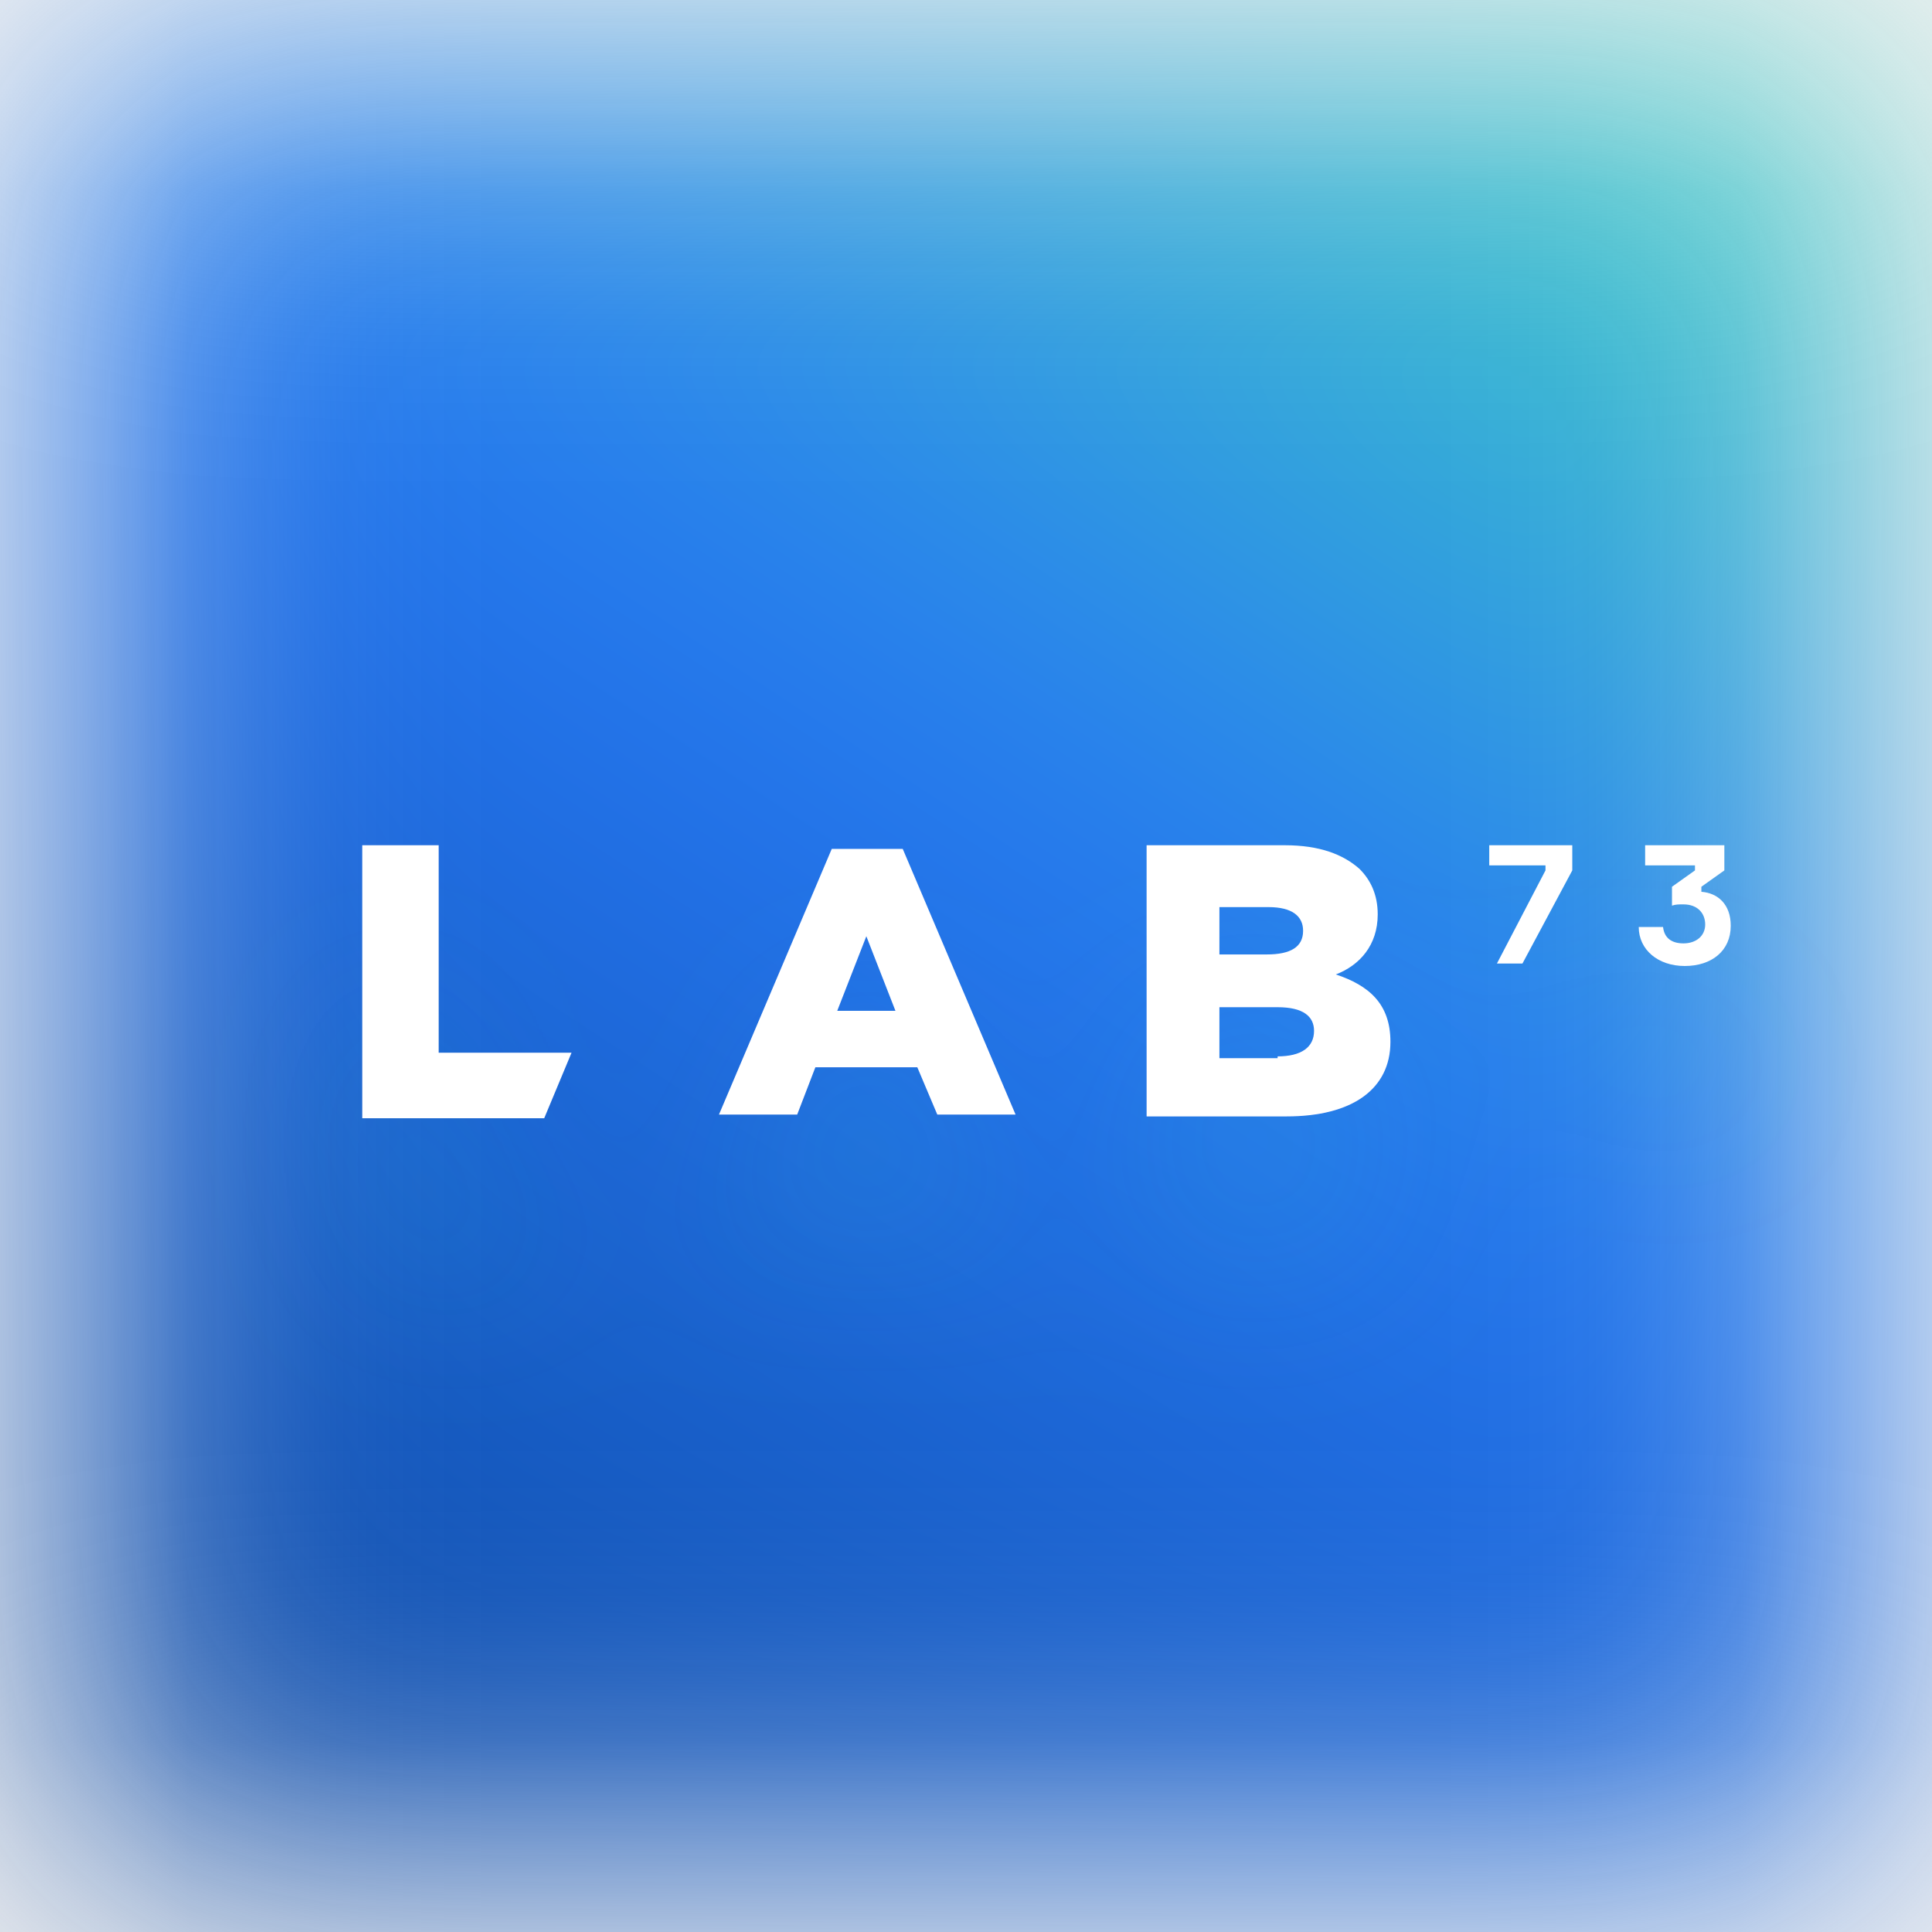
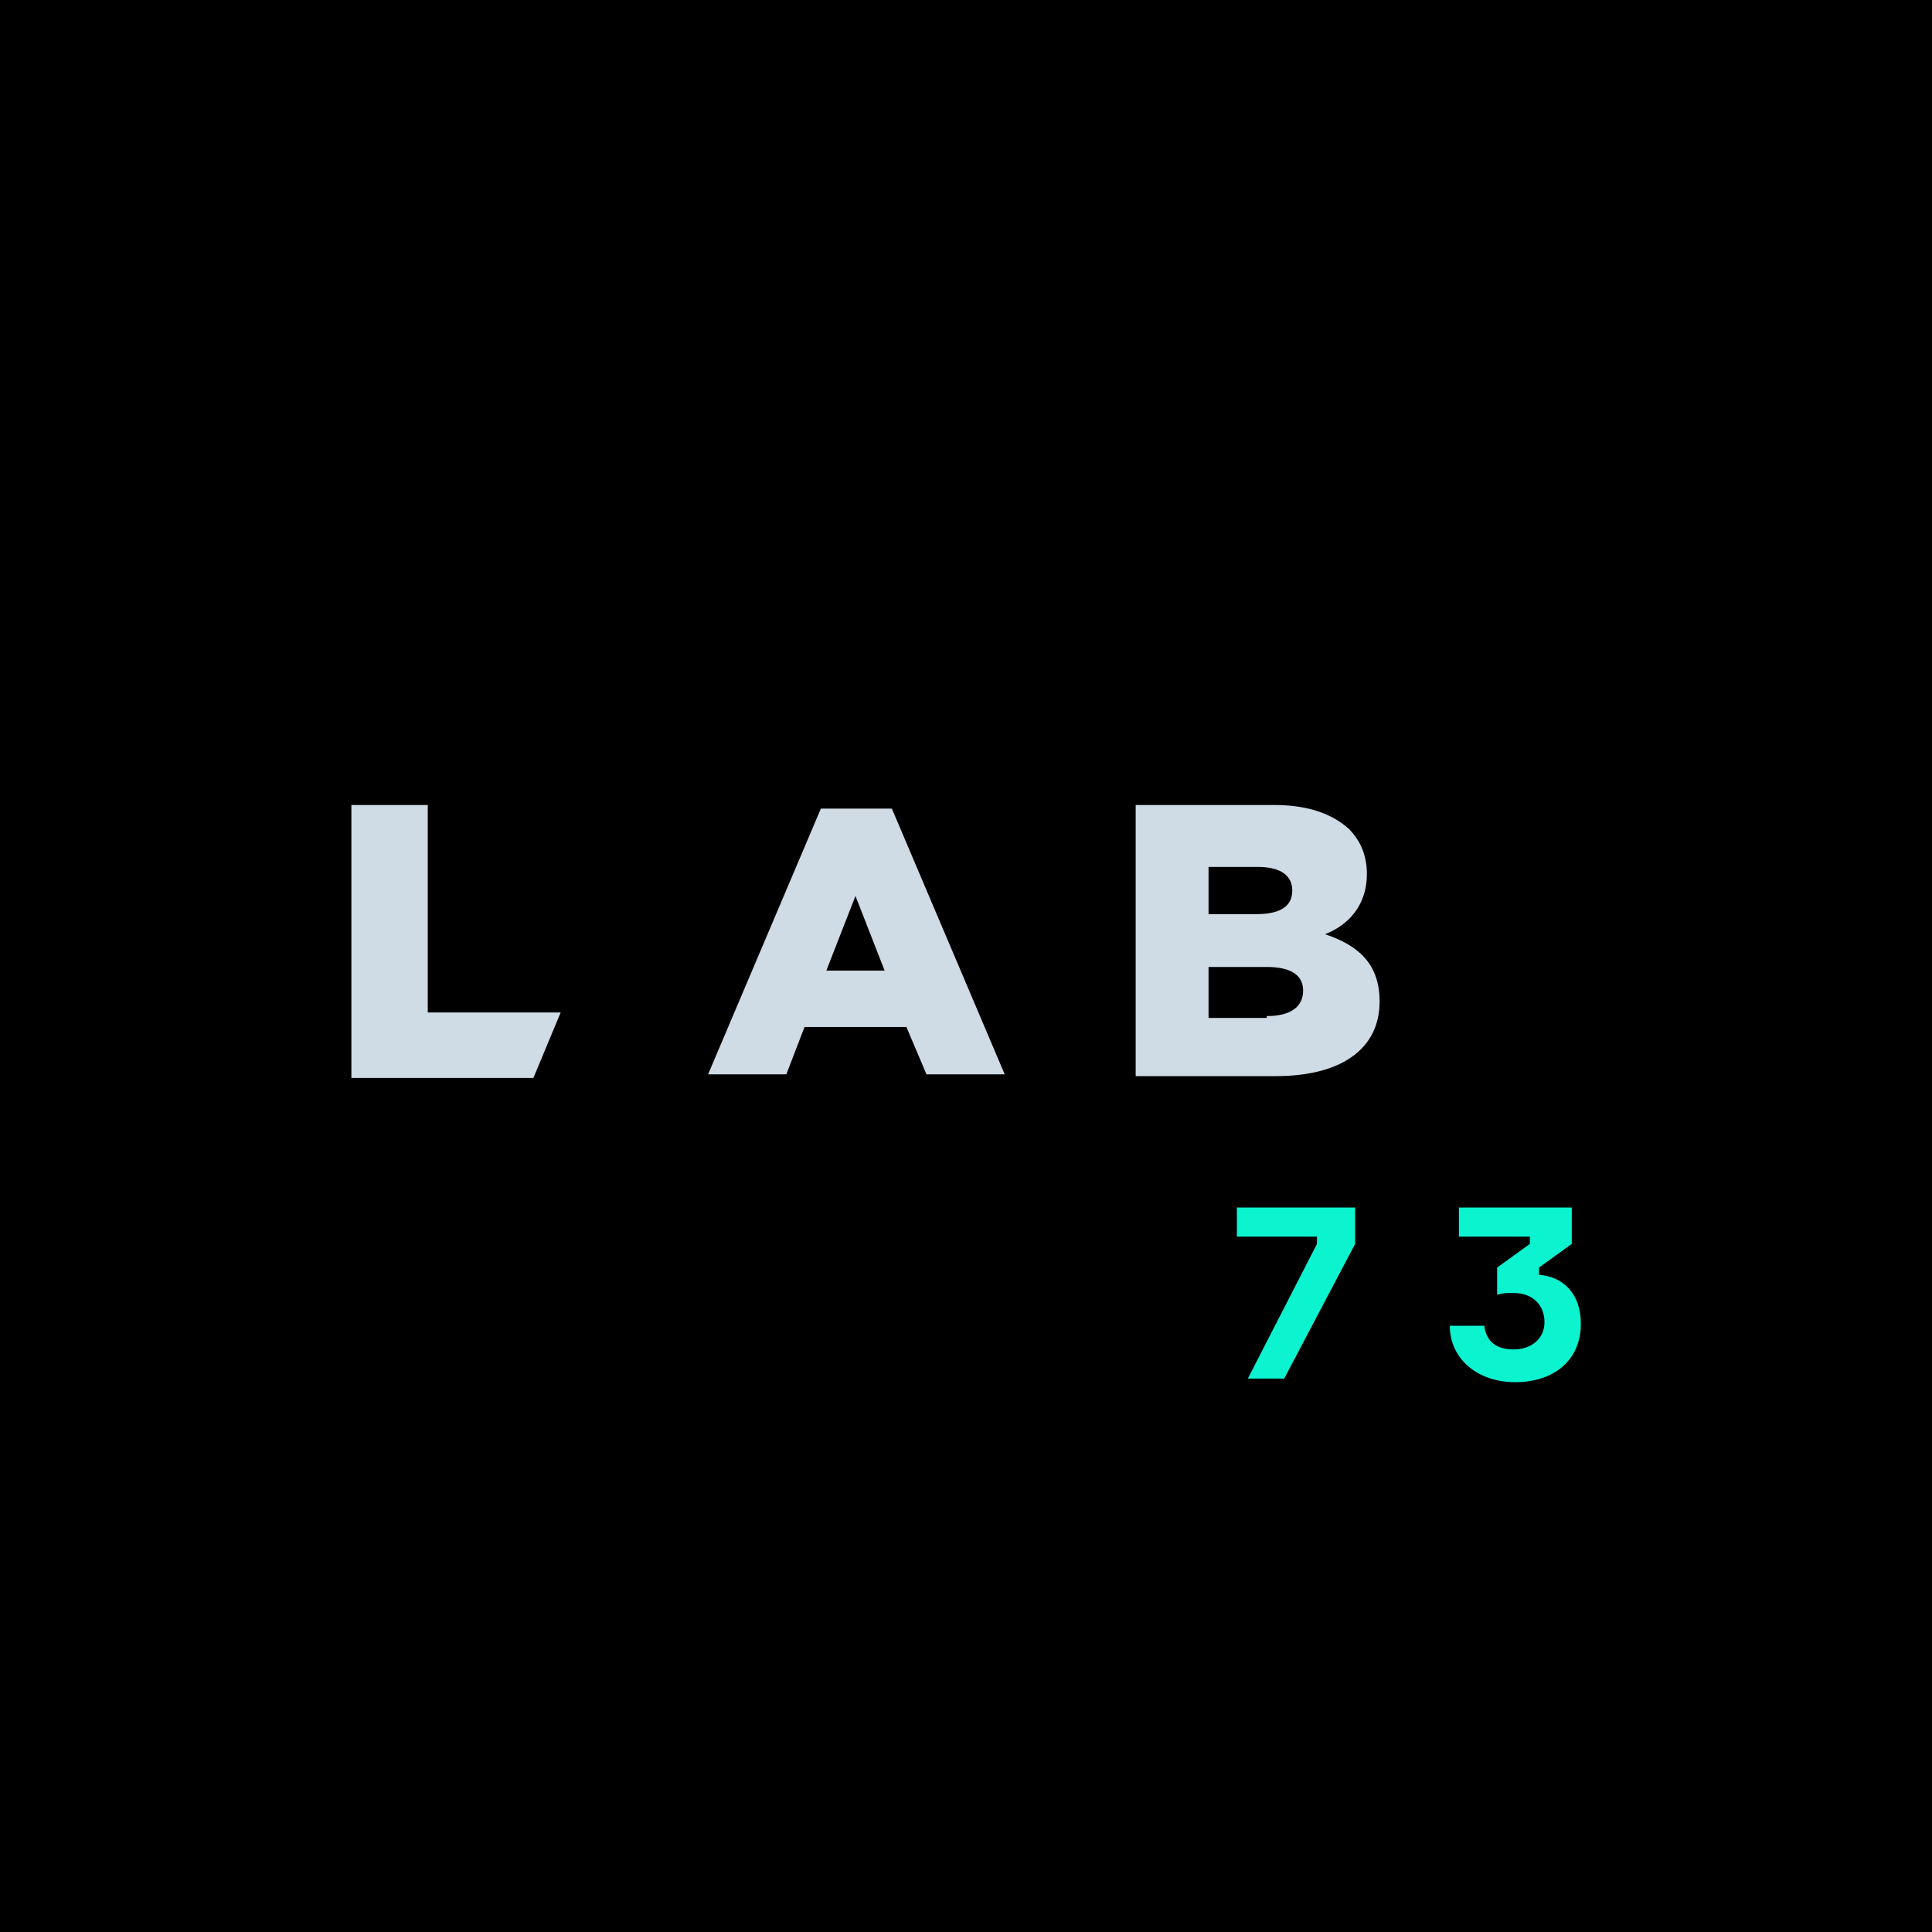
- <svg xmlns="http://www.w3.org/2000/svg" width="48" height="48" viewBox="0 0 48 48" fill="none">
-   <g clip-path="url(#clip0_1310_28)">
-     <g filter="url(#filter0_f_1310_28)">
-       <rect x="36.132" y="77.698" width="78.36" height="73.487" transform="rotate(-146.805 36.1316 77.6979)" fill="url(#paint0_linear_1310_28)" />
-     </g>
-     <g filter="url(#filter1_d_1310_28)">
-       <path d="M9 21H10.899V26.154H14.2L13.521 27.782H9V21ZM20.665 21.09H22.428L25.232 27.692H23.287L22.79 26.516H20.258L19.806 27.692H17.862L20.665 21.09ZM22.247 25.114L21.524 23.261L20.801 25.114H22.247ZM28.442 21H31.923C32.782 21 33.37 21.226 33.777 21.588C34.048 21.859 34.229 22.221 34.229 22.718C34.229 23.487 33.777 23.984 33.189 24.21C34.003 24.481 34.545 24.934 34.545 25.883C34.545 27.059 33.596 27.737 31.968 27.737H28.487V21H28.442ZM31.471 23.713C32.059 23.713 32.375 23.532 32.375 23.125C32.375 22.763 32.104 22.537 31.516 22.537H30.296V23.713H31.471ZM31.742 26.245C32.33 26.245 32.647 26.019 32.647 25.612C32.647 25.25 32.375 25.024 31.742 25.024H30.296V26.29H31.742V26.245Z" fill="white" />
-       <path d="M37.825 23.938H37.191L38.397 21.625V21.5H37V21H39.063V21.625L37.825 23.938ZM42.841 21V21.625L42.27 22.031V22.156C42.682 22.188 43 22.469 43 23C43 23.625 42.524 24 41.857 24C41.191 24 40.714 23.594 40.714 23.031H41.318C41.349 23.312 41.54 23.438 41.825 23.438C42.143 23.438 42.365 23.25 42.365 22.969C42.365 22.688 42.175 22.469 41.825 22.469C41.698 22.469 41.635 22.469 41.54 22.5V22.031L42.111 21.625V21.5H40.873V21H42.841Z" fill="white" />
-     </g>
-   </g>
-   <defs>
-     <filter id="filter0_f_1310_28" x="-39.441" y="-36.699" width="125.807" height="124.397" filterUnits="userSpaceOnUse" color-interpolation-filters="sRGB">
-       <feFlood flood-opacity="0" result="BackgroundImageFix" />
-       <feBlend mode="normal" in="SourceGraphic" in2="BackgroundImageFix" result="shape" />
-       <feGaussianBlur stdDeviation="5" result="effect1_foregroundBlur_1310_28" />
-     </filter>
-     <filter id="filter1_d_1310_28" x="5" y="21" width="42" height="14.782" filterUnits="userSpaceOnUse" color-interpolation-filters="sRGB">
-       <feFlood flood-opacity="0" result="BackgroundImageFix" />
-       <feColorMatrix in="SourceAlpha" type="matrix" values="0 0 0 0 0 0 0 0 0 0 0 0 0 0 0 0 0 0 127 0" result="hardAlpha" />
-       <feOffset dy="4" />
-       <feGaussianBlur stdDeviation="2" />
-       <feComposite in2="hardAlpha" operator="out" />
-       <feColorMatrix type="matrix" values="0 0 0 0 0.239 0 0 0 0 0.961 0 0 0 0 0.78 0 0 0 0.1 0" />
-       <feBlend mode="normal" in2="BackgroundImageFix" result="effect1_dropShadow_1310_28" />
-       <feBlend mode="normal" in="SourceGraphic" in2="effect1_dropShadow_1310_28" result="shape" />
-     </filter>
-     <linearGradient id="paint0_linear_1310_28" x1="75.312" y1="77.698" x2="75.312" y2="151.185" gradientUnits="userSpaceOnUse">
-       <stop stop-color="#043A8A" />
-       <stop offset="0.578" stop-color="#2678F4" />
-       <stop offset="1" stop-color="#47EBB4" />
-     </linearGradient>
-     <clipPath id="clip0_1310_28">
-       <rect width="48" height="48" fill="white" />
-     </clipPath>
-   </defs>
+ <svg xmlns="http://www.w3.org/2000/svg" viewBox="0 0 24 24" fill="none">
+   <rect width="100%" height="100%" fill="black" />
+   <path d="M4.365 10H5.314V12.577H6.965L6.626 13.391H4.365V10ZM10.197 10.045H11.079L12.481 13.346H11.509L11.26 12.758H9.994L9.768 13.346H8.796L10.197 10.045ZM10.989 12.057L10.627 11.13L10.265 12.057H10.989ZM14.086 10H15.827C16.256 10 16.55 10.113 16.753 10.294C16.889 10.43 16.98 10.61 16.98 10.859C16.98 11.243 16.753 11.492 16.46 11.605C16.866 11.741 17.138 11.967 17.138 12.441C17.138 13.029 16.663 13.368 15.849 13.368H14.108V10H14.086ZM15.601 11.356C15.894 11.356 16.053 11.266 16.053 11.062C16.053 10.882 15.917 10.769 15.623 10.769H15.013V11.356H15.601ZM15.736 12.622C16.03 12.622 16.188 12.509 16.188 12.306C16.188 12.125 16.053 12.012 15.736 12.012H15.013V12.645H15.736V12.622Z" fill="#CFDBE5" />
+   <path d="M15.953 17.125H15.501L16.36 15.452V15.362H15.365V15H16.834V15.452L15.953 17.125ZM19.525 15V15.452L19.118 15.746V15.836C19.412 15.859 19.638 16.062 19.638 16.447C19.638 16.899 19.299 17.17 18.824 17.17C18.349 17.17 18.01 16.876 18.01 16.469H18.439C18.462 16.673 18.598 16.763 18.801 16.763C19.027 16.763 19.186 16.628 19.186 16.424C19.186 16.221 19.05 16.062 18.801 16.062C18.711 16.062 18.666 16.062 18.598 16.085V15.746L19.005 15.452V15.362H18.123V15H19.525Z" fill="#0CF3D0" />
</svg>
